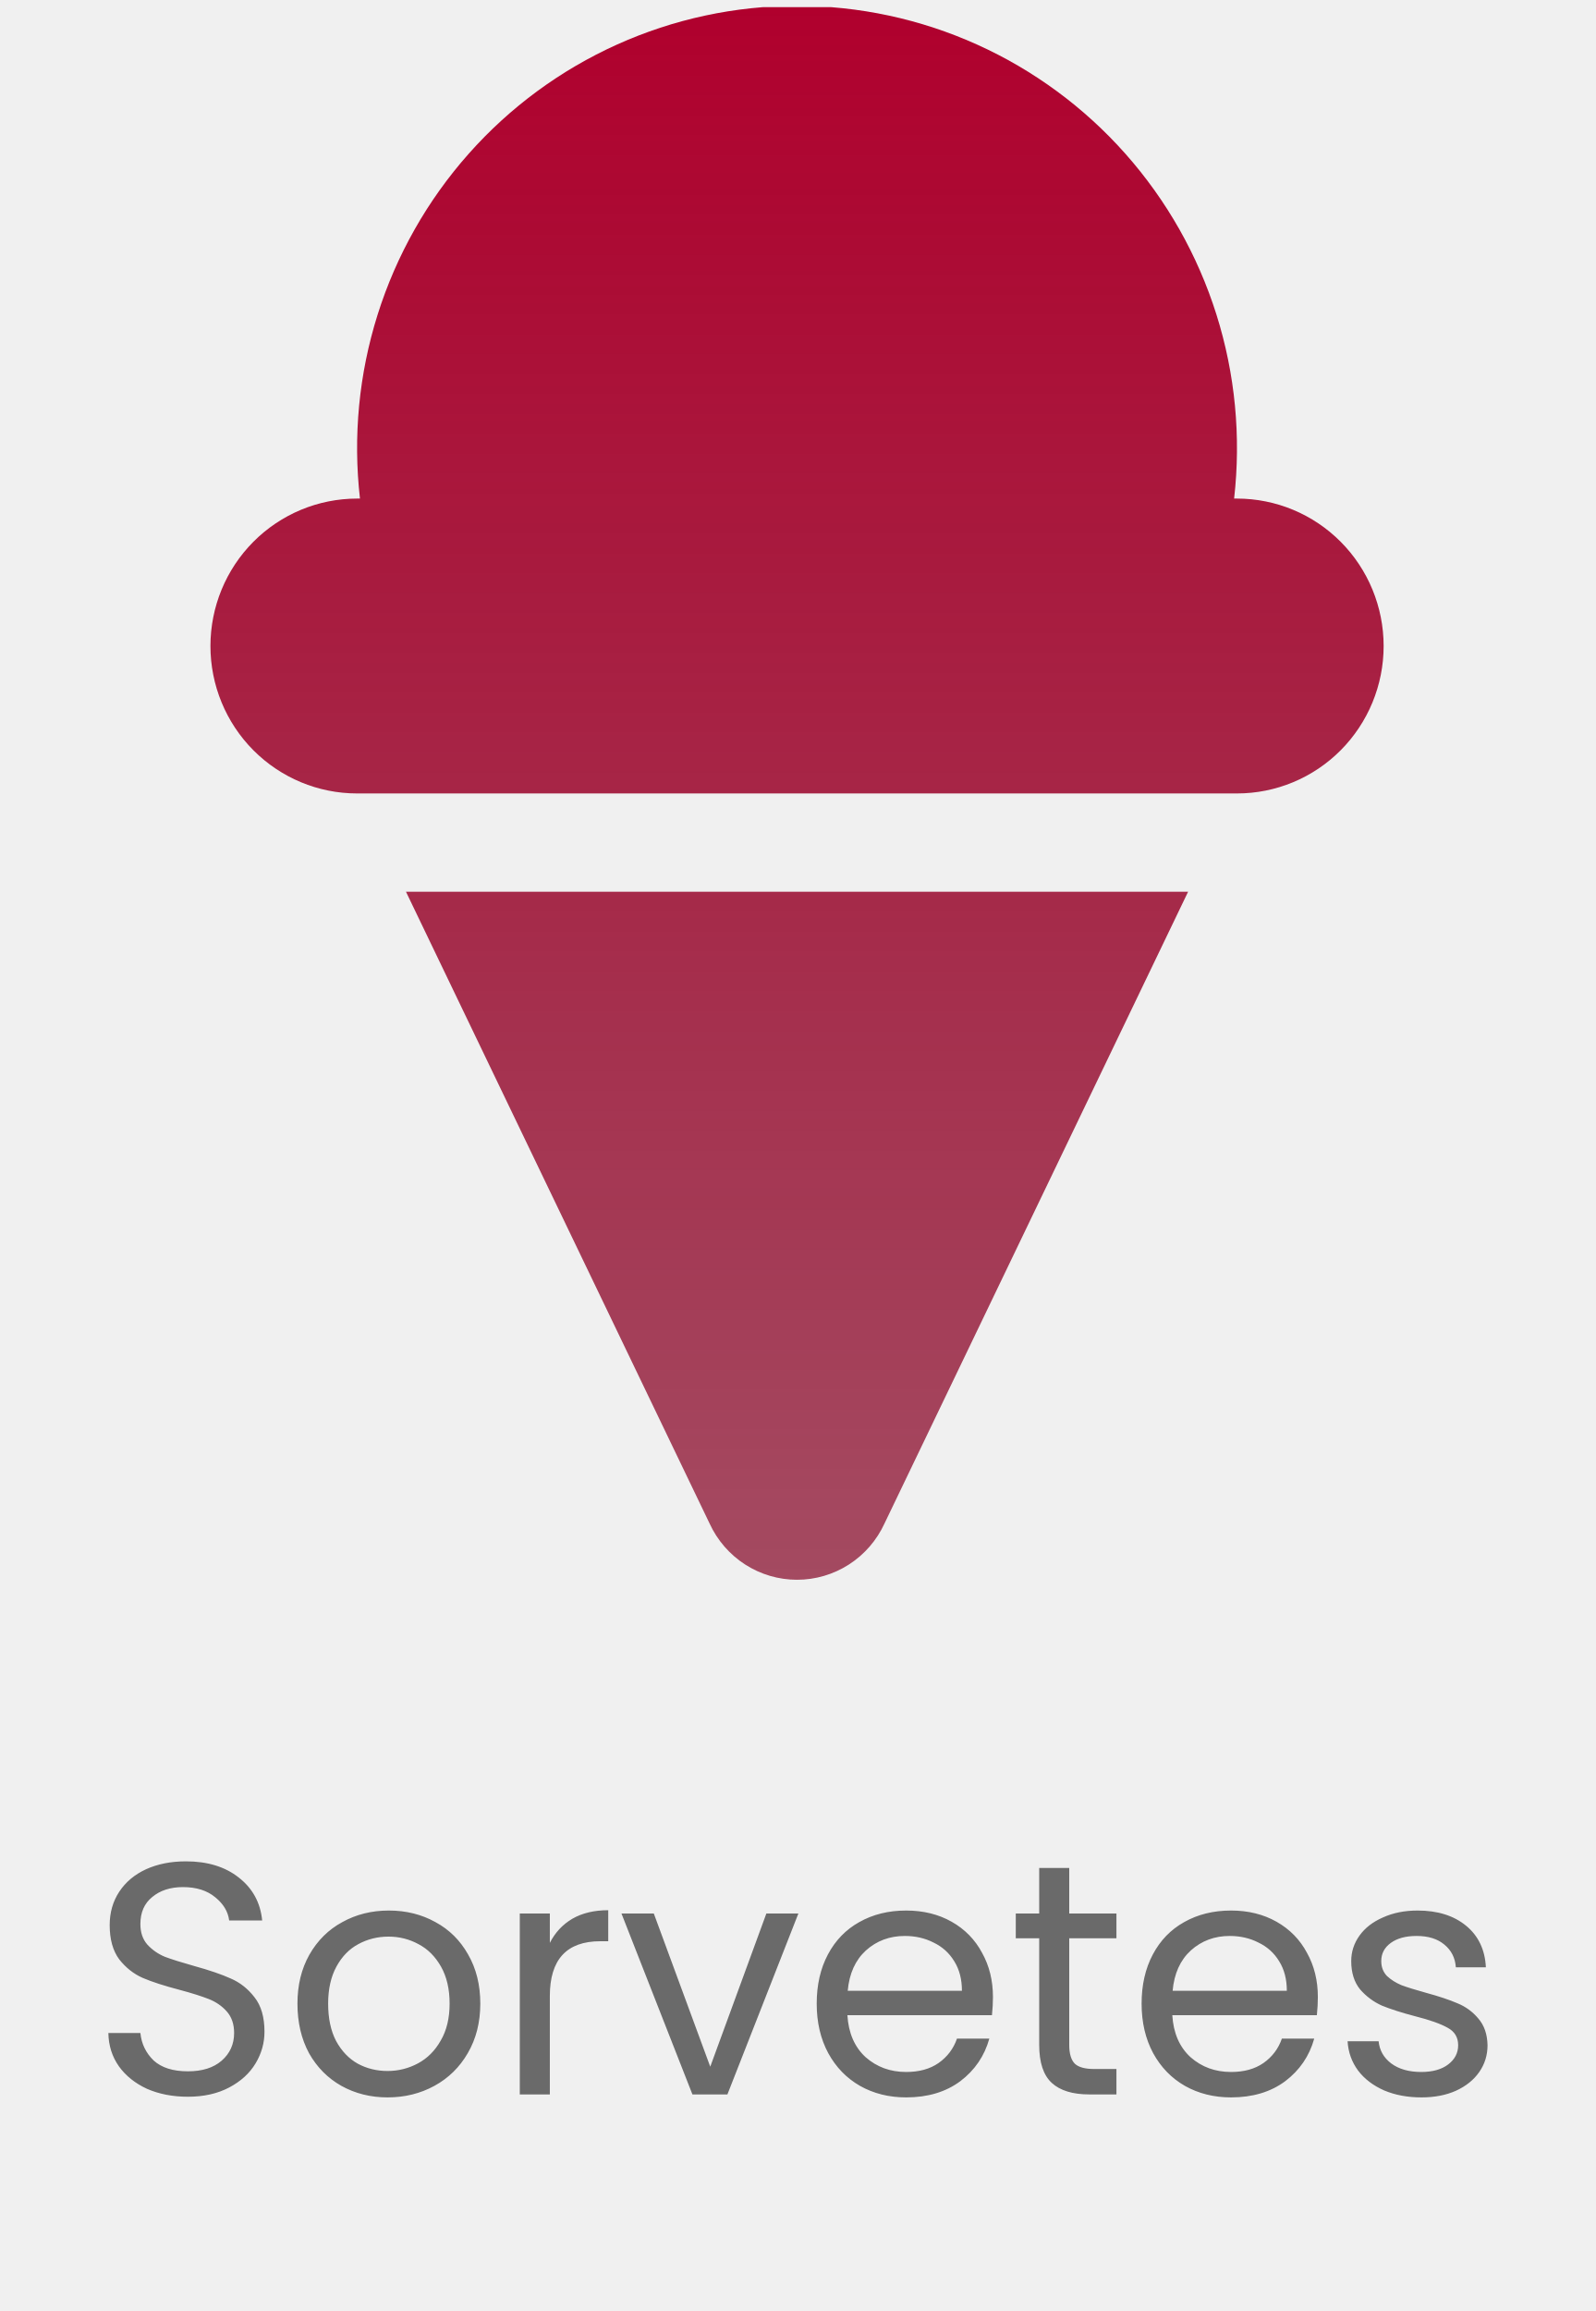
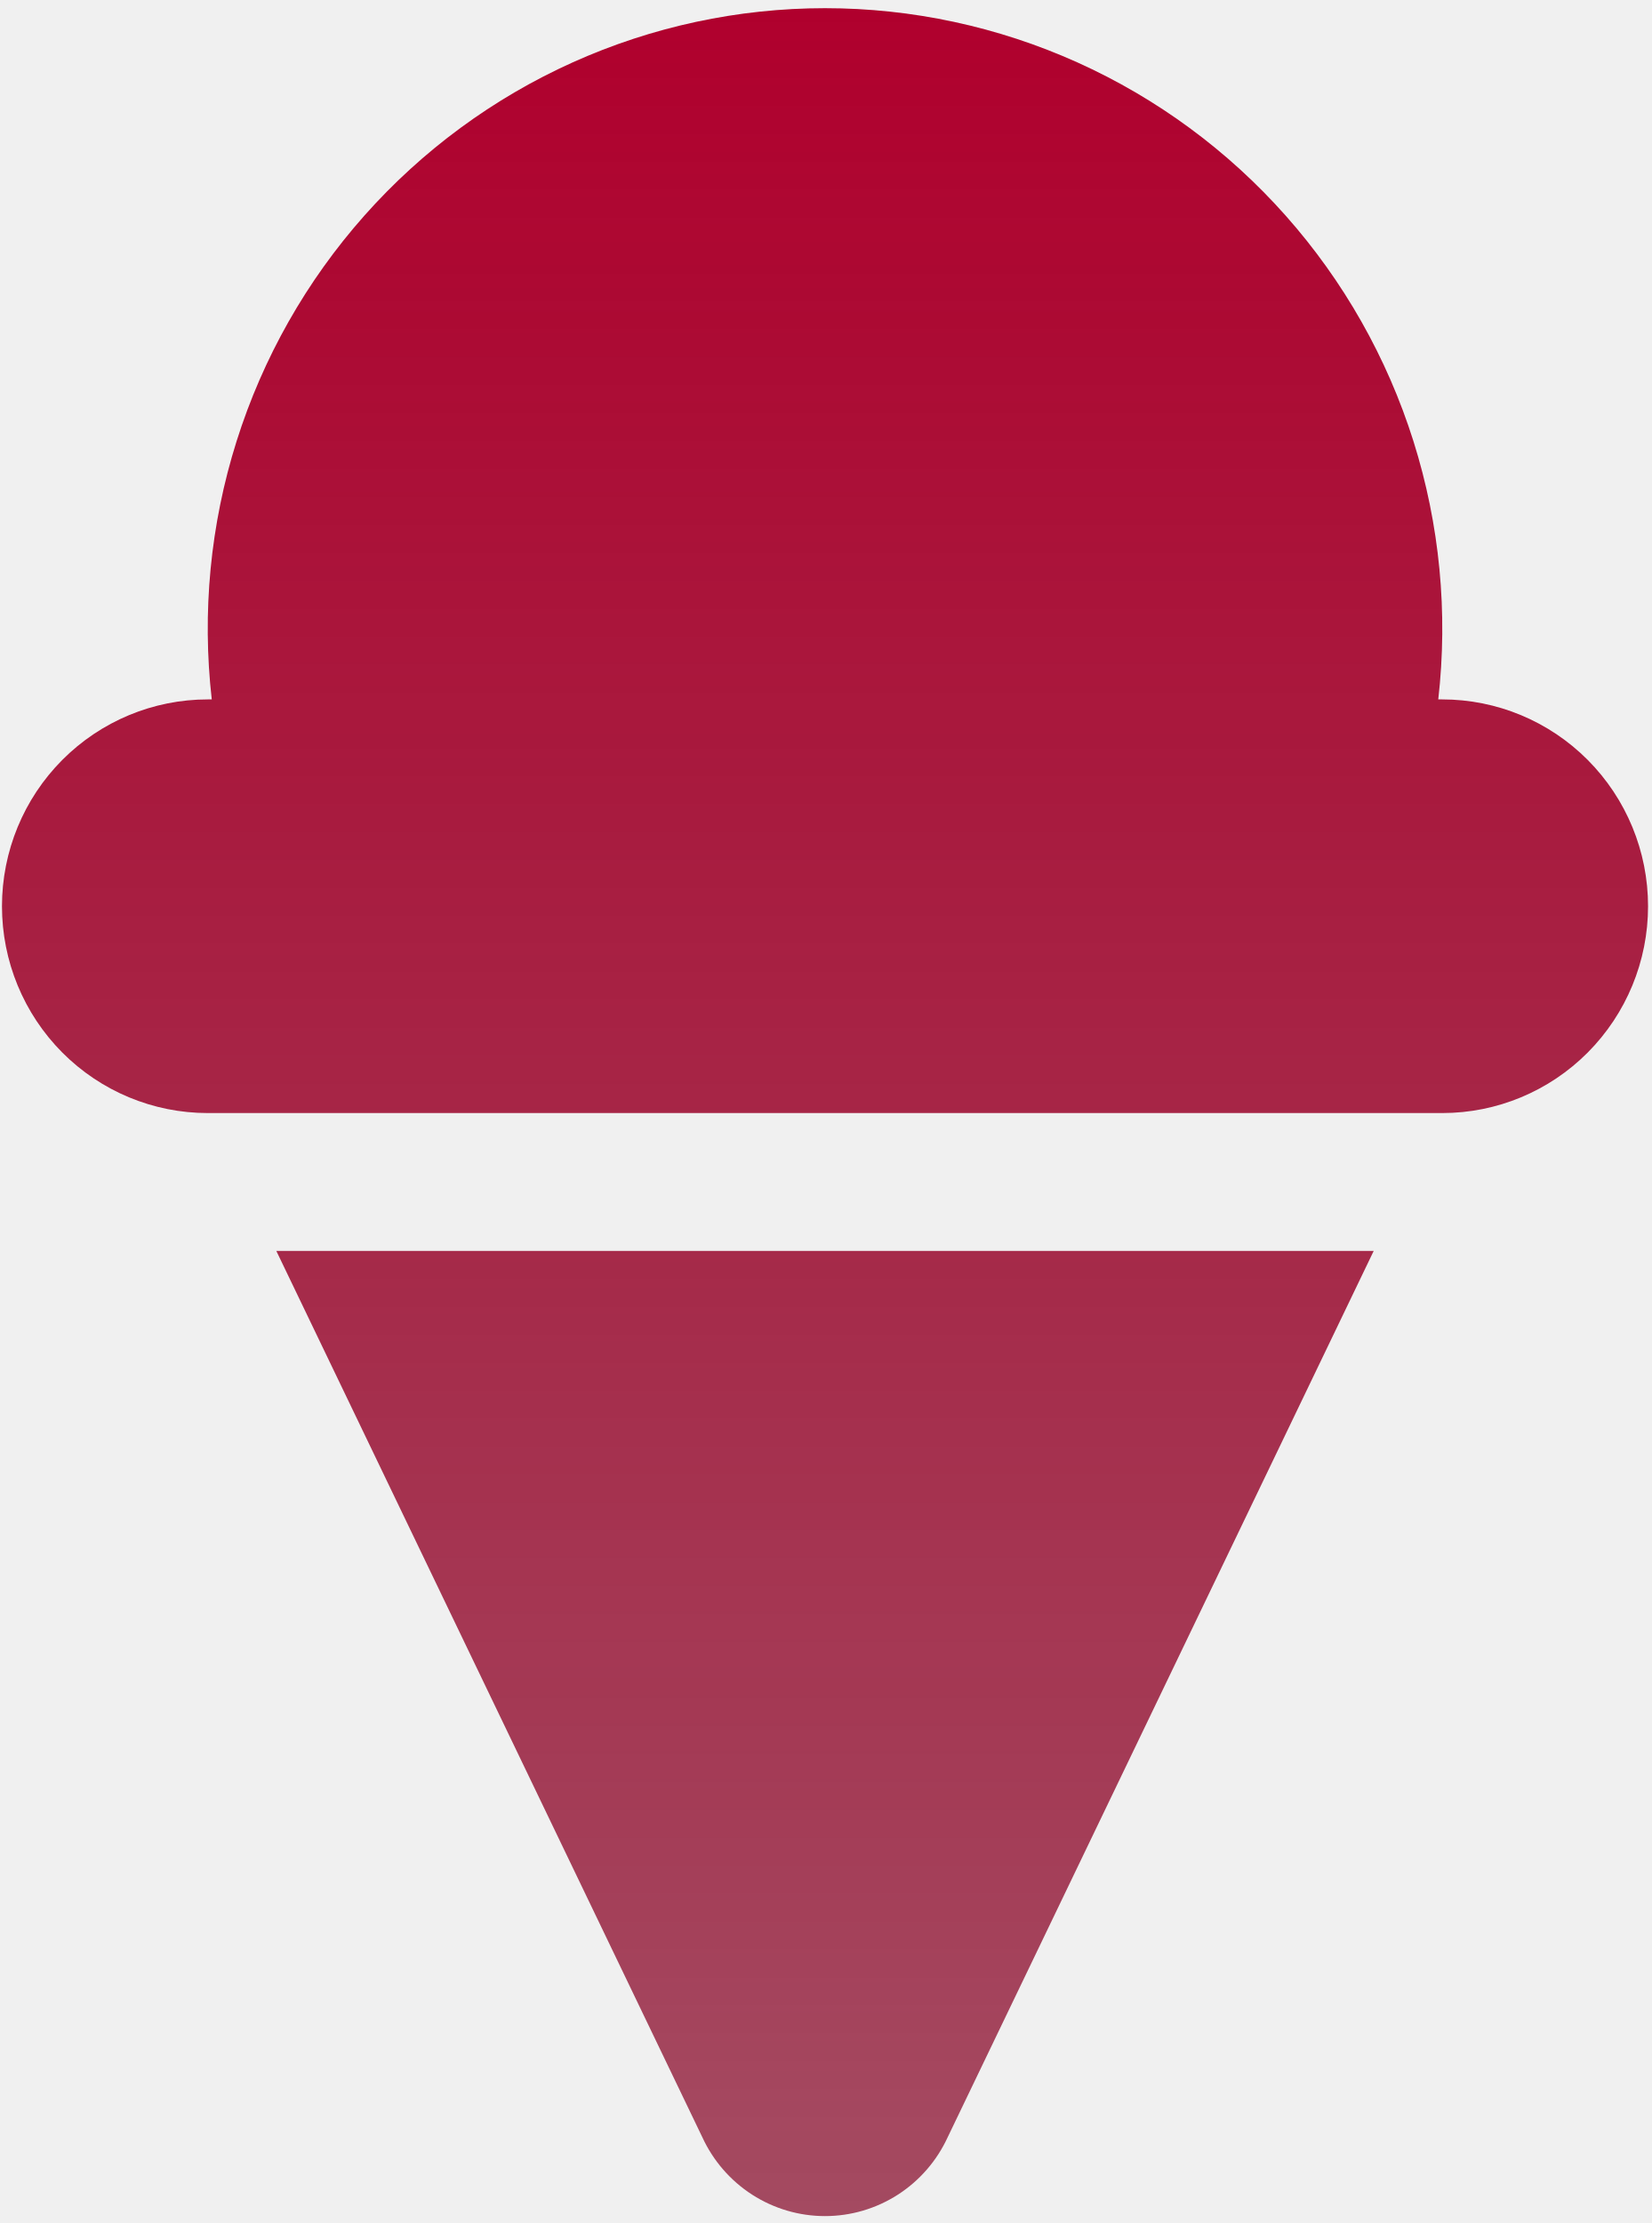
- <svg xmlns="http://www.w3.org/2000/svg" width="145" height="210" viewBox="0 0 145 210" fill="none">
-   <g clip-path="url(#clip0_427_1223)">
-     <path d="M112.435 45.306H112.174C112.817 39.678 112.269 33.978 110.566 28.578C108.863 23.177 106.043 18.2 102.292 13.972C98.541 9.744 93.942 6.361 88.799 4.044C83.655 1.728 78.083 0.53 72.446 0.53C66.81 0.53 61.237 1.728 56.094 4.044C50.95 6.361 46.352 9.744 42.601 13.972C38.849 18.2 36.03 23.177 34.327 28.578C32.624 33.978 32.076 39.678 32.719 45.306H32.458C28.922 45.306 25.532 46.718 23.032 49.23C20.532 51.743 19.128 55.15 19.128 58.704C19.128 62.257 20.532 65.664 23.032 68.177C25.532 70.689 28.922 72.101 32.458 72.101H112.435C115.97 72.101 119.361 70.689 121.86 68.177C124.36 65.664 125.765 62.257 125.765 58.704C125.765 55.15 124.36 51.743 121.86 49.23C119.361 46.718 115.97 45.306 112.435 45.306ZM64.499 138.442C65.199 139.968 66.32 141.26 67.728 142.166C69.137 143.072 70.774 143.553 72.446 143.553C74.118 143.553 75.756 143.072 77.164 142.166C78.573 141.26 79.693 139.968 80.394 138.442L107.992 81.032H36.901L64.499 138.442Z" fill="url(#paint0_linear_427_1223)" />
-   </g>
-   <path d="M17.08 190.53C15.7 190.53 14.46 190.29 13.36 189.81C12.28 189.31 11.43 188.63 10.81 187.77C10.19 186.89 9.87 185.88 9.85 184.74H12.76C12.86 185.72 13.26 186.55 13.96 187.23C14.68 187.89 15.72 188.22 17.08 188.22C18.38 188.22 19.4 187.9 20.14 187.26C20.9 186.6 21.28 185.76 21.28 184.74C21.28 183.94 21.06 183.29 20.62 182.79C20.18 182.29 19.63 181.91 18.97 181.65C18.31 181.39 17.42 181.11 16.3 180.81C14.92 180.45 13.81 180.09 12.97 179.73C12.15 179.37 11.44 178.81 10.84 178.05C10.26 177.27 9.97 176.23 9.97 174.93C9.97 173.79 10.26 172.78 10.84 171.9C11.42 171.02 12.23 170.34 13.27 169.86C14.33 169.38 15.54 169.14 16.9 169.14C18.86 169.14 20.46 169.63 21.7 170.61C22.96 171.59 23.67 172.89 23.83 174.51H20.83C20.73 173.71 20.31 173.01 19.57 172.41C18.83 171.79 17.85 171.48 16.63 171.48C15.49 171.48 14.56 171.78 13.84 172.38C13.12 172.96 12.76 173.78 12.76 174.84C12.76 175.6 12.97 176.22 13.39 176.7C13.83 177.18 14.36 177.55 14.98 177.81C15.62 178.05 16.51 178.33 17.65 178.65C19.03 179.03 20.14 179.41 20.98 179.79C21.82 180.15 22.54 180.72 23.14 181.5C23.74 182.26 24.04 183.3 24.04 184.62C24.04 185.64 23.77 186.6 23.23 187.5C22.69 188.4 21.89 189.13 20.83 189.69C19.77 190.25 18.52 190.53 17.08 190.53ZM35.227 190.59C33.687 190.59 32.287 190.24 31.027 189.54C29.787 188.84 28.807 187.85 28.087 186.57C27.387 185.27 27.037 183.77 27.037 182.07C27.037 180.39 27.397 178.91 28.117 177.63C28.857 176.33 29.857 175.34 31.117 174.66C32.377 173.96 33.787 173.61 35.347 173.61C36.907 173.61 38.317 173.96 39.577 174.66C40.837 175.34 41.827 176.32 42.547 177.6C43.287 178.88 43.657 180.37 43.657 182.07C43.657 183.77 43.277 185.27 42.517 186.57C41.777 187.85 40.767 188.84 39.487 189.54C38.207 190.24 36.787 190.59 35.227 190.59ZM35.227 188.19C36.207 188.19 37.127 187.96 37.987 187.5C38.847 187.04 39.537 186.35 40.057 185.43C40.597 184.51 40.867 183.39 40.867 182.07C40.867 180.75 40.607 179.63 40.087 178.71C39.567 177.79 38.887 177.11 38.047 176.67C37.207 176.21 36.297 175.98 35.317 175.98C34.317 175.98 33.397 176.21 32.557 176.67C31.737 177.11 31.077 177.79 30.577 178.71C30.077 179.63 29.827 180.75 29.827 182.07C29.827 183.41 30.067 184.54 30.547 185.46C31.047 186.38 31.707 187.07 32.527 187.53C33.347 187.97 34.247 188.19 35.227 188.19ZM49.977 176.55C50.456 175.61 51.136 174.88 52.017 174.36C52.916 173.84 54.007 173.58 55.286 173.58V176.4H54.566C51.507 176.4 49.977 178.06 49.977 181.38V190.32H47.246V173.88H49.977V176.55ZM64.558 187.8L69.658 173.88H72.568L66.118 190.32H62.938L56.488 173.88H59.428L64.558 187.8ZM90.254 181.47C90.254 181.99 90.224 182.54 90.164 183.12H77.024C77.124 184.74 77.674 186.01 78.674 186.93C79.694 187.83 80.924 188.28 82.364 188.28C83.544 188.28 84.524 188.01 85.304 187.47C86.104 186.91 86.664 186.17 86.984 185.25H89.924C89.484 186.83 88.604 188.12 87.284 189.12C85.964 190.1 84.324 190.59 82.364 190.59C80.804 190.59 79.404 190.24 78.164 189.54C76.944 188.84 75.984 187.85 75.284 186.57C74.584 185.27 74.234 183.77 74.234 182.07C74.234 180.37 74.574 178.88 75.254 177.6C75.934 176.32 76.884 175.34 78.104 174.66C79.344 173.96 80.764 173.61 82.364 173.61C83.924 173.61 85.304 173.95 86.504 174.63C87.704 175.31 88.624 176.25 89.264 177.45C89.924 178.63 90.254 179.97 90.254 181.47ZM87.434 180.9C87.434 179.86 87.204 178.97 86.744 178.23C86.284 177.47 85.654 176.9 84.854 176.52C84.074 176.12 83.204 175.92 82.244 175.92C80.864 175.92 79.684 176.36 78.704 177.24C77.744 178.12 77.194 179.34 77.054 180.9H87.434ZM97.188 176.13V185.82C97.188 186.62 97.358 187.19 97.698 187.53C98.038 187.85 98.628 188.01 99.468 188.01H101.478V190.32H99.018C97.498 190.32 96.358 189.97 95.598 189.27C94.838 188.57 94.458 187.42 94.458 185.82V176.13H92.328V173.88H94.458V169.74H97.188V173.88H101.478V176.13H97.188ZM119.786 181.47C119.786 181.99 119.756 182.54 119.696 183.12H106.556C106.656 184.74 107.206 186.01 108.206 186.93C109.226 187.83 110.456 188.28 111.896 188.28C113.076 188.28 114.056 188.01 114.836 187.47C115.636 186.91 116.196 186.17 116.516 185.25H119.456C119.016 186.83 118.136 188.12 116.816 189.12C115.496 190.1 113.856 190.59 111.896 190.59C110.336 190.59 108.936 190.24 107.696 189.54C106.476 188.84 105.516 187.85 104.816 186.57C104.116 185.27 103.766 183.77 103.766 182.07C103.766 180.37 104.106 178.88 104.786 177.6C105.466 176.32 106.416 175.34 107.636 174.66C108.876 173.96 110.296 173.61 111.896 173.61C113.456 173.61 114.836 173.95 116.036 174.63C117.236 175.31 118.156 176.25 118.796 177.45C119.456 178.63 119.786 179.97 119.786 181.47ZM116.966 180.9C116.966 179.86 116.736 178.97 116.276 178.23C115.816 177.47 115.186 176.9 114.386 176.52C113.606 176.12 112.736 175.92 111.776 175.92C110.396 175.92 109.216 176.36 108.236 177.24C107.276 178.12 106.726 179.34 106.586 180.9H116.966ZM129.209 190.59C127.949 190.59 126.819 190.38 125.819 189.96C124.819 189.52 124.029 188.92 123.449 188.16C122.869 187.38 122.549 186.49 122.489 185.49H125.309C125.389 186.31 125.769 186.98 126.449 187.5C127.149 188.02 128.059 188.28 129.179 188.28C130.219 188.28 131.039 188.05 131.639 187.59C132.239 187.13 132.539 186.55 132.539 185.85C132.539 185.13 132.219 184.6 131.579 184.26C130.939 183.9 129.949 183.55 128.609 183.21C127.389 182.89 126.389 182.57 125.609 182.25C124.849 181.91 124.189 181.42 123.629 180.78C123.089 180.12 122.819 179.26 122.819 178.2C122.819 177.36 123.069 176.59 123.569 175.89C124.069 175.19 124.779 174.64 125.699 174.24C126.619 173.82 127.669 173.61 128.849 173.61C130.669 173.61 132.139 174.07 133.259 174.99C134.379 175.91 134.979 177.17 135.059 178.77H132.329C132.269 177.91 131.919 177.22 131.279 176.7C130.659 176.18 129.819 175.92 128.759 175.92C127.779 175.92 126.999 176.13 126.419 176.55C125.839 176.97 125.549 177.52 125.549 178.2C125.549 178.74 125.719 179.19 126.059 179.55C126.419 179.89 126.859 180.17 127.379 180.39C127.919 180.59 128.659 180.82 129.599 181.08C130.779 181.4 131.739 181.72 132.479 182.04C133.219 182.34 133.849 182.8 134.369 183.42C134.909 184.04 135.189 184.85 135.209 185.85C135.209 186.75 134.959 187.56 134.459 188.28C133.959 189 133.249 189.57 132.329 189.99C131.429 190.39 130.389 190.59 129.209 190.59Z" fill="#6A6A6A" />
+ <svg xmlns="http://www.w3.org/2000/svg" width="107" height="144" viewBox="0 0 107 144" fill="none">
+   <path d="M93.435 45.306H93.174C93.817 39.678 93.269 33.978 91.566 28.578C89.863 23.177 87.043 18.2 83.292 13.972C79.541 9.744 74.942 6.361 69.799 4.044C64.655 1.728 59.083 0.53 53.446 0.53C47.81 0.53 42.237 1.728 37.094 4.044C31.95 6.361 27.352 9.744 23.601 13.972C19.849 18.2 17.03 23.177 15.327 28.578C13.624 33.978 13.076 39.678 13.719 45.306H13.458C9.922 45.306 6.532 46.718 4.032 49.23C1.532 51.743 0.128 55.15 0.128 58.704C0.128 62.257 1.532 65.664 4.032 68.177C6.532 70.689 9.922 72.101 13.458 72.101H93.435C96.97 72.101 100.361 70.689 102.86 68.177C105.36 65.664 106.765 62.257 106.765 58.704C106.765 55.15 105.36 51.743 102.86 49.23C100.361 46.718 96.97 45.306 93.435 45.306ZM45.498 138.442C46.199 139.968 47.32 141.26 48.728 142.166C50.137 143.072 51.774 143.553 53.446 143.553C55.118 143.553 56.756 143.072 58.164 142.166C59.573 141.26 60.693 139.968 61.394 138.442L88.992 81.032H17.901L45.498 138.442Z" fill="url(#paint0_linear_425_1208)" />
  <defs>
-     <linearGradient id="paint0_linear_427_1223" x1="72.446" y1="0.53" x2="72.446" y2="143.553" gradientUnits="userSpaceOnUse">
+     <linearGradient id="paint0_linear_425_1208" x1="53.446" y1="0.53" x2="53.446" y2="143.553" gradientUnits="userSpaceOnUse">
      <stop stop-color="#B0002D" />
      <stop offset="1" stop-color="#820021" stop-opacity="0.69" />
    </linearGradient>
-     <clipPath id="clip0_427_1223">
-       <rect width="124.409" height="142.903" fill="white" transform="translate(10.2416 0.649292)" />
-     </clipPath>
  </defs>
</svg>
